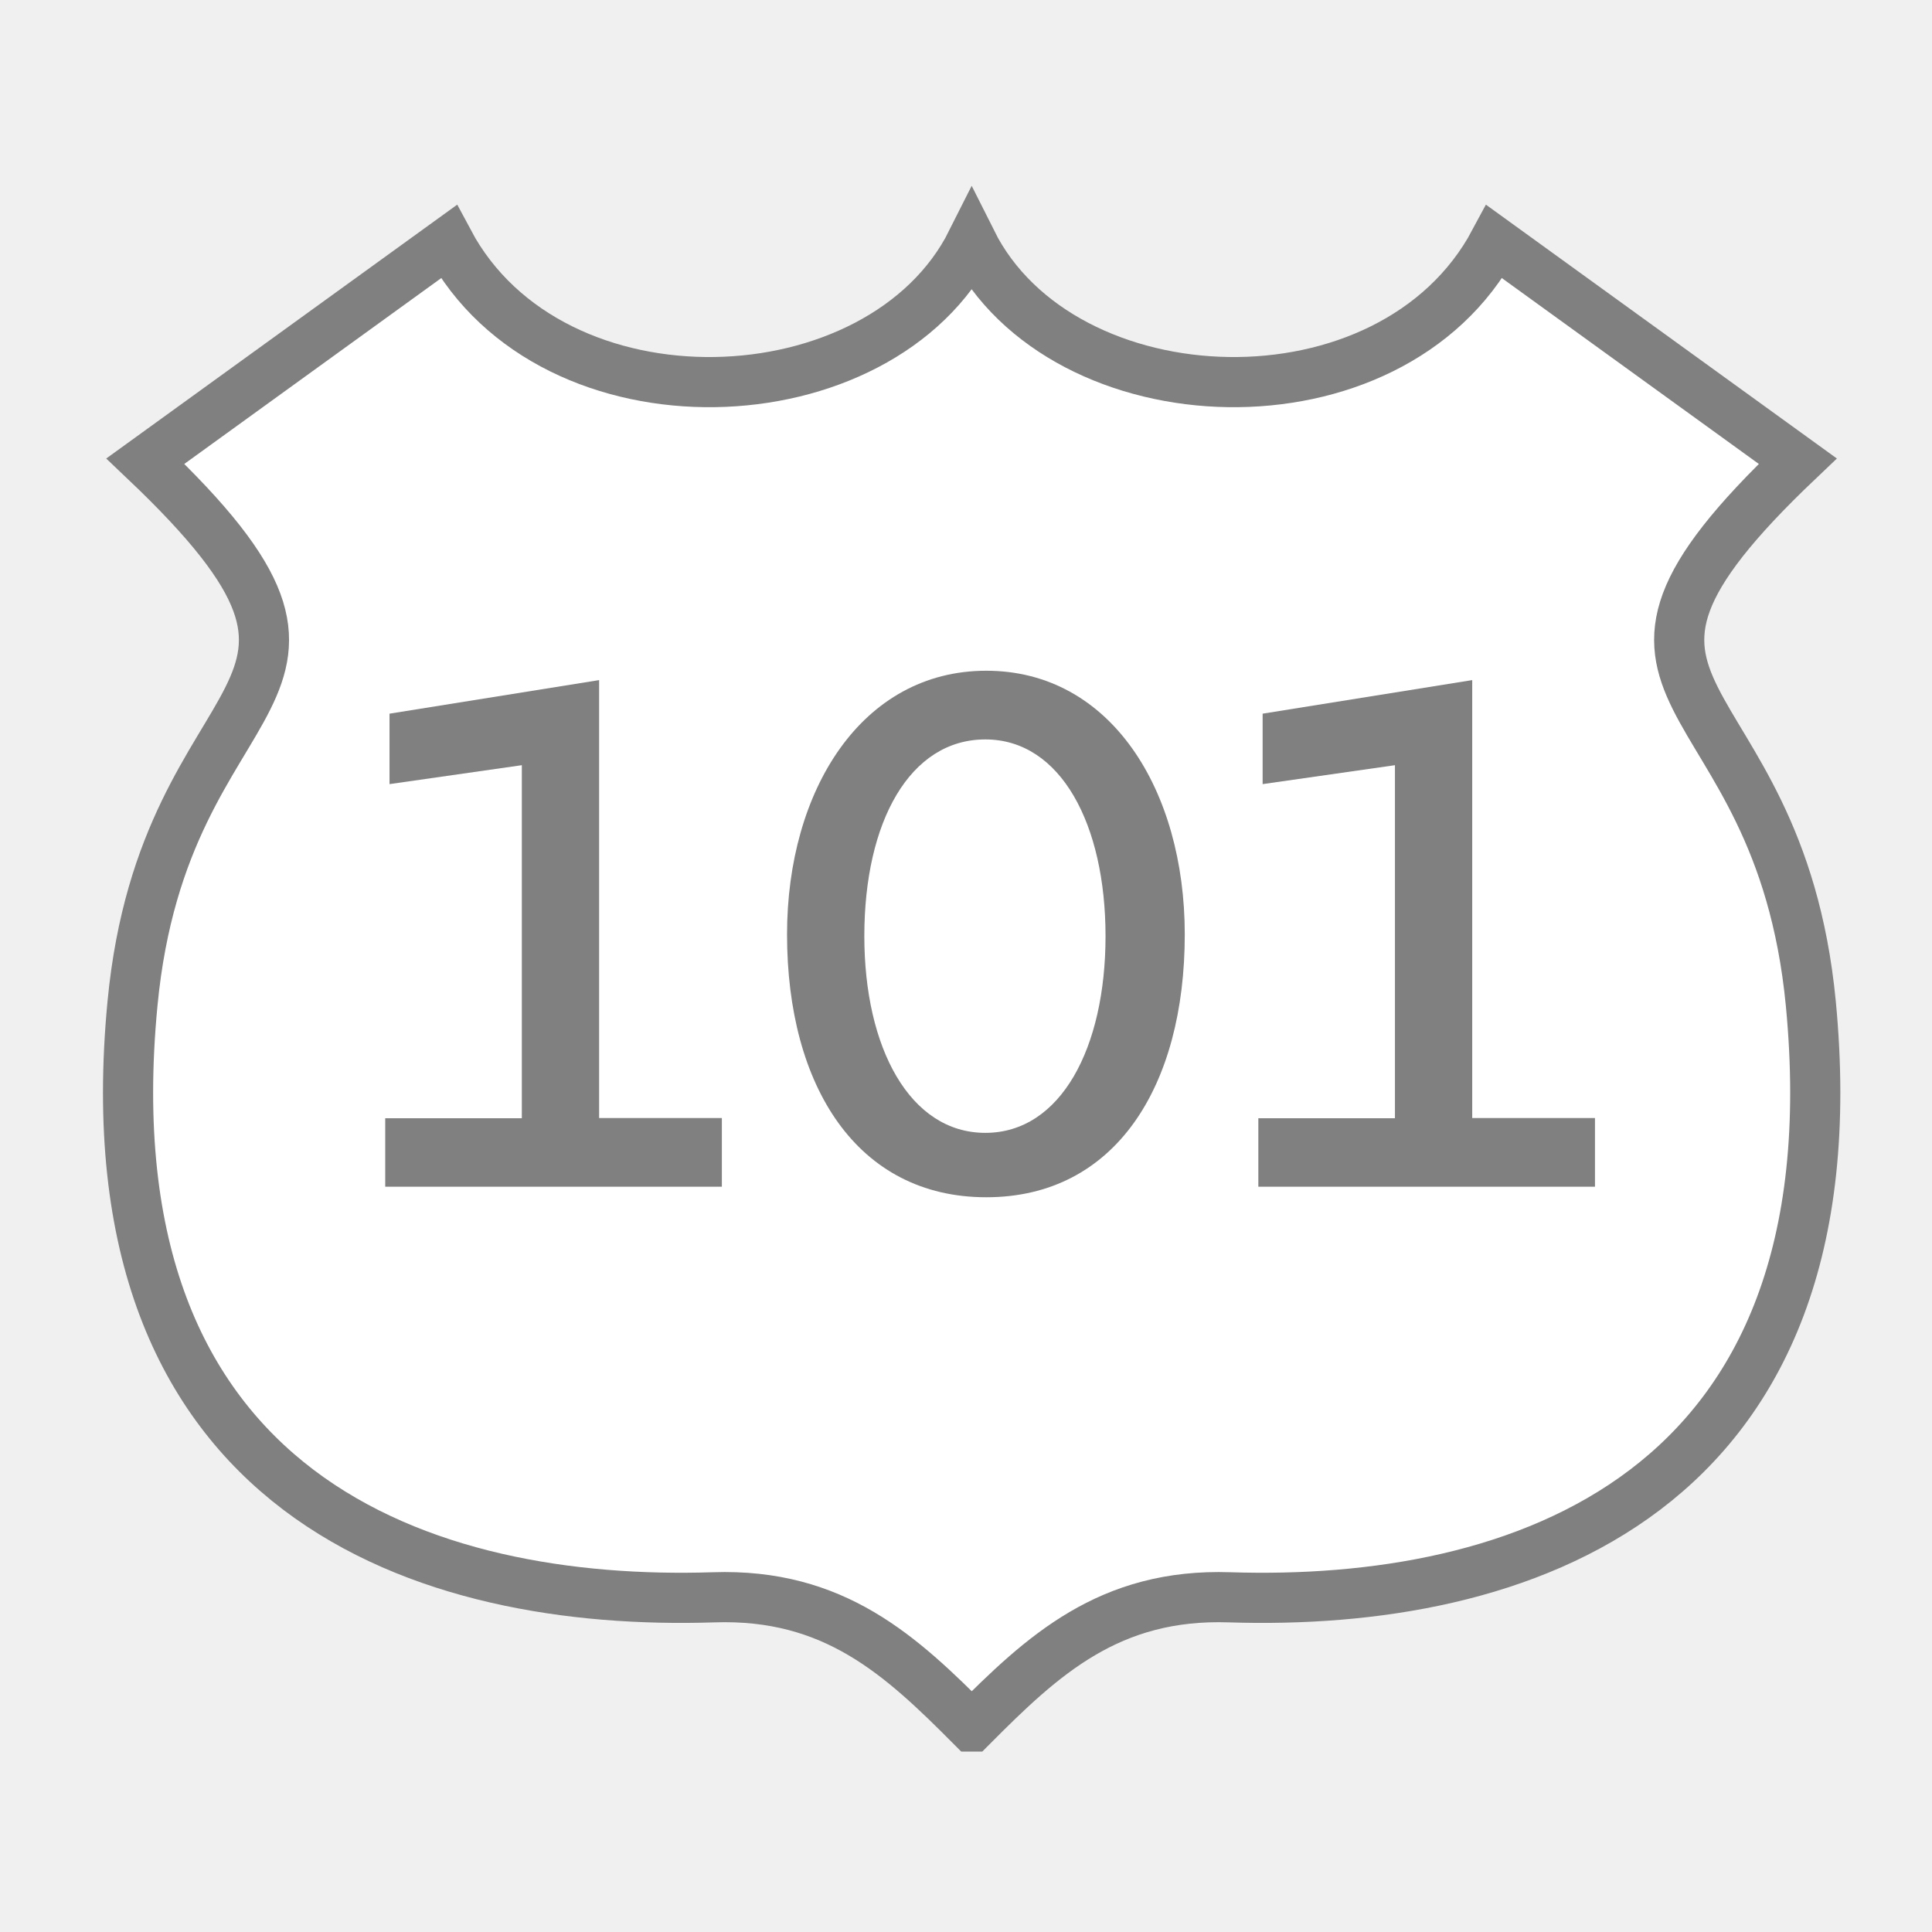
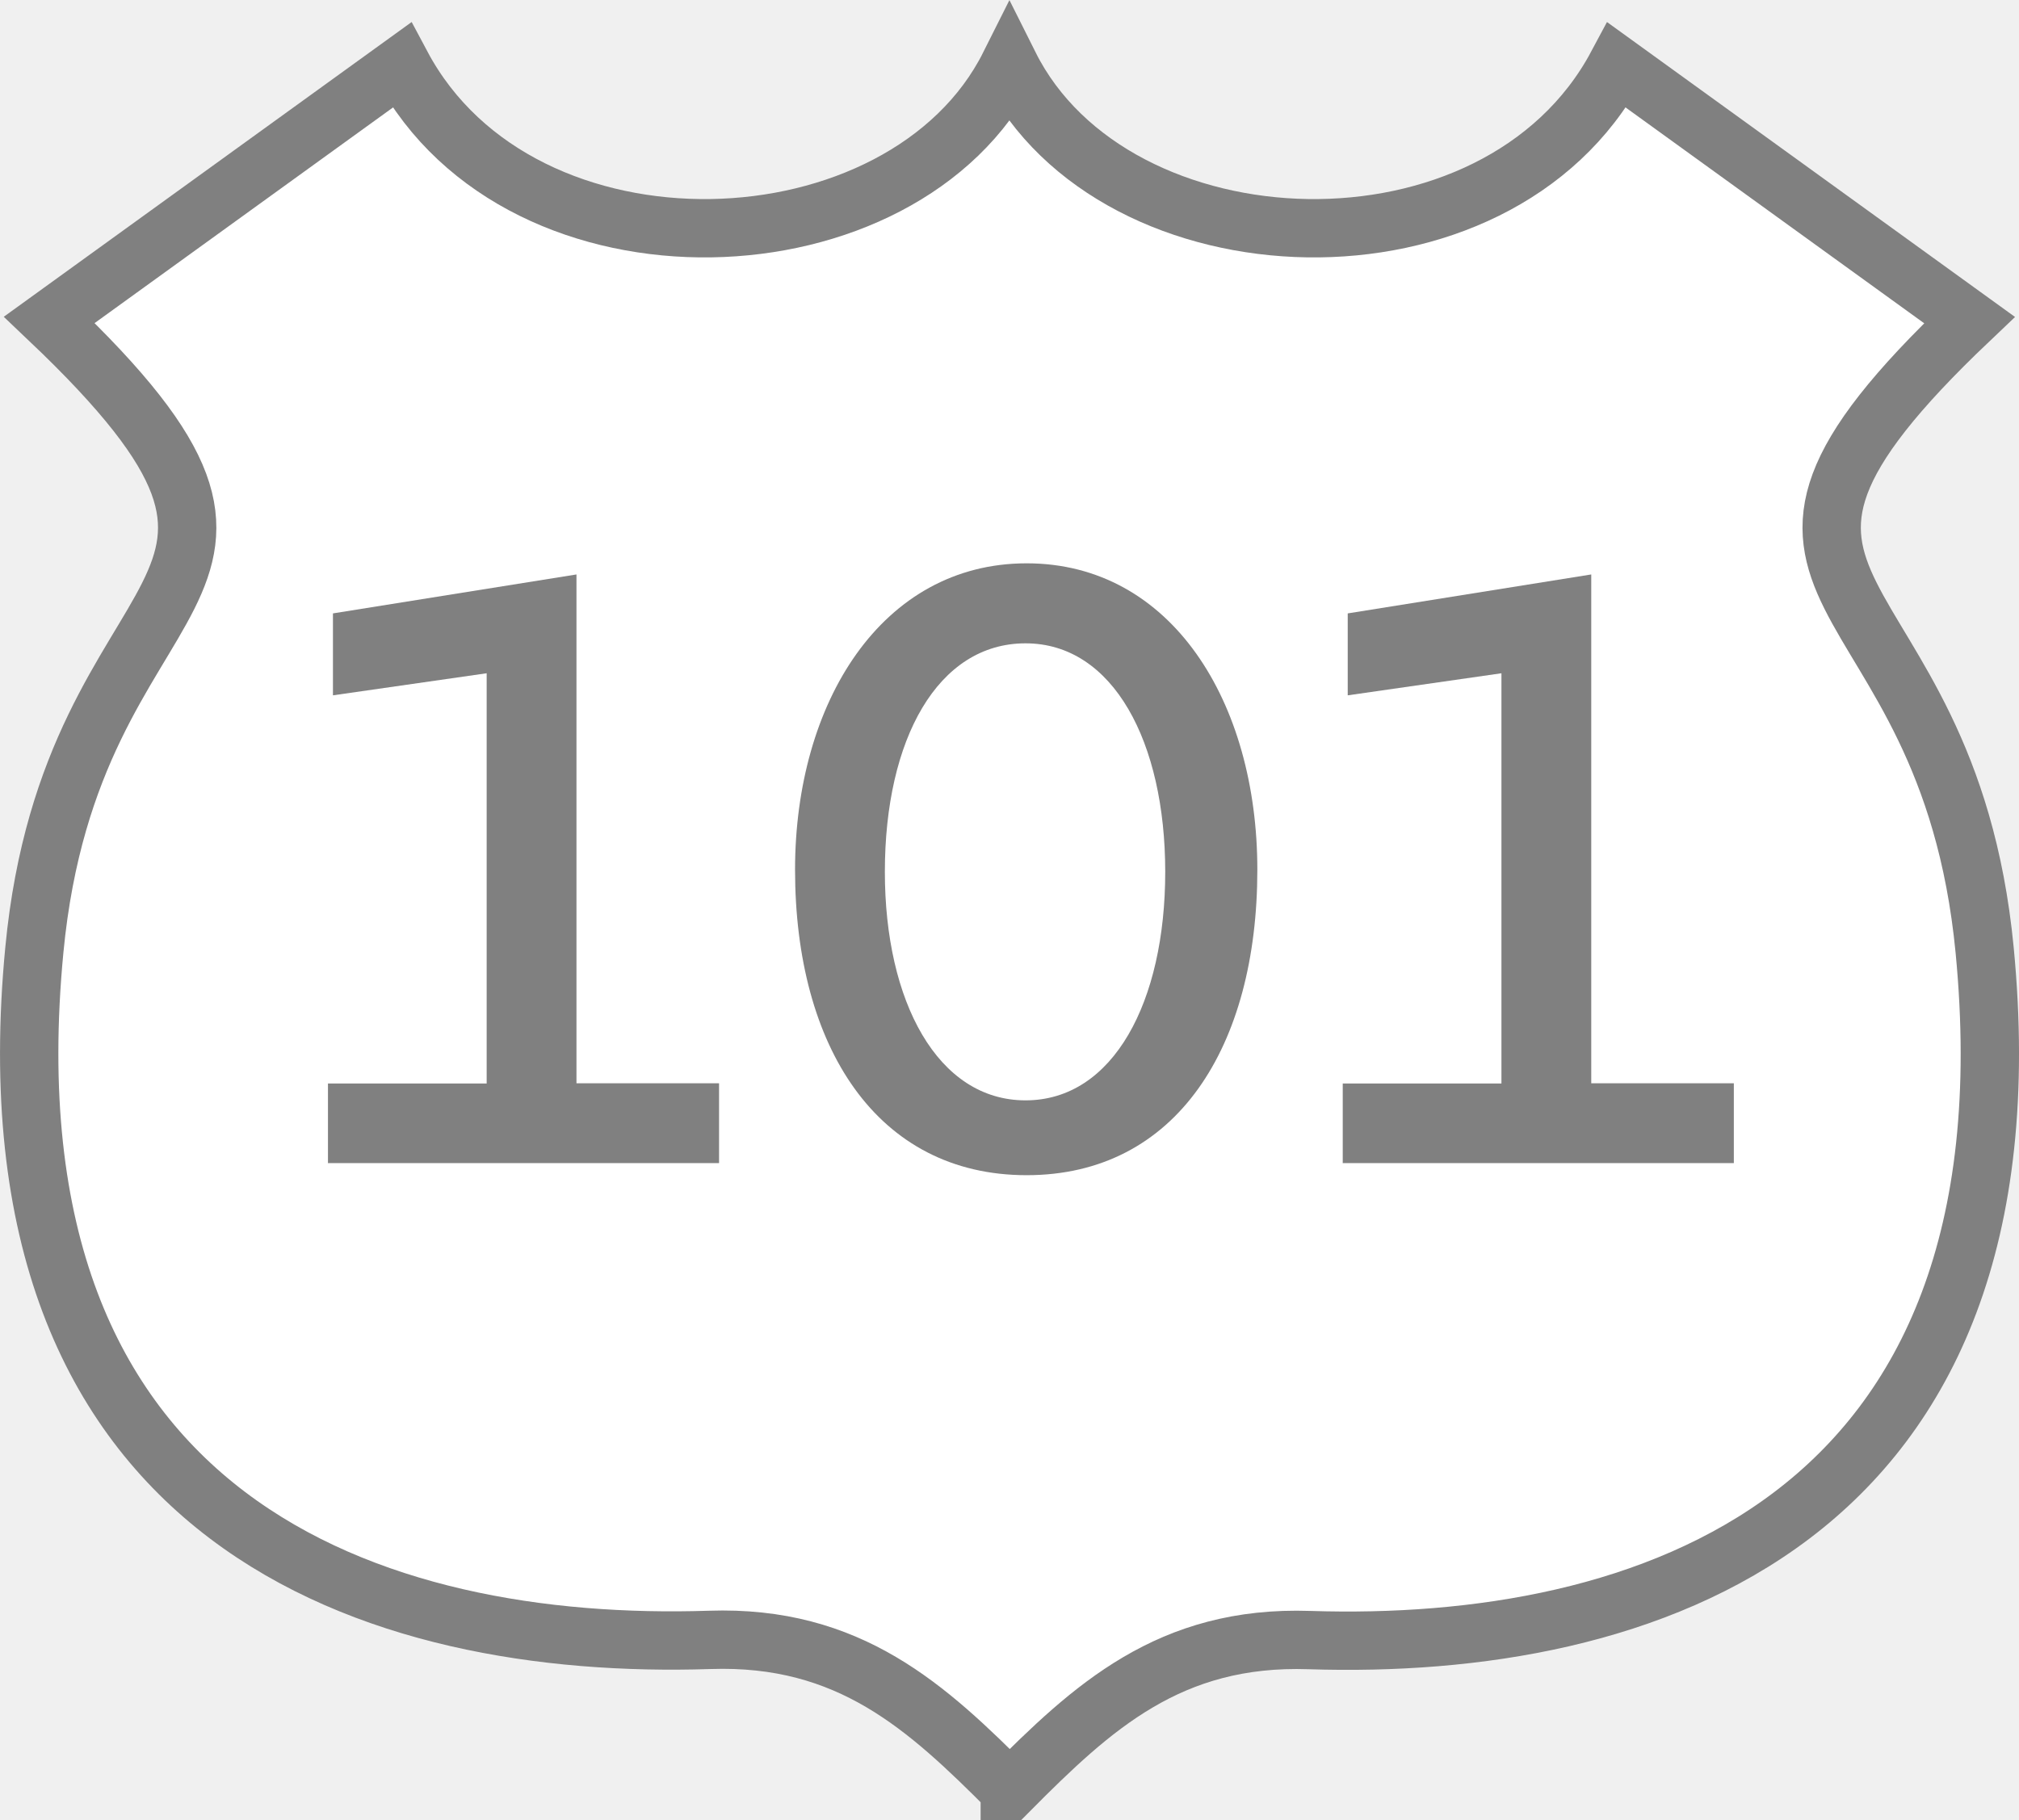
- <svg xmlns="http://www.w3.org/2000/svg" id="Layer_1" version="1.1" viewBox="0 0 99 99">
-   <path d="M49.8,88.47c3.63-3.65,7.04-6.83,13.22-6.62,14.59.47,32.21-5.01,29.77-30.43-1.66-17.2-13.89-15.22-.67-27.79l-15.54-11.24c-5.3,9.92-22.16,9.25-26.79,0-4.64,9.25-21.51,9.92-26.8,0l-15.54,11.24c13.23,12.57.98,10.6-.66,27.79-2.44,25.41,15.19,30.9,29.77,30.43,6.18-.21,9.59,2.96,13.23,6.62Z" fill="#fff" stroke="gray" stroke-miterlimit="10" stroke-width="2.57" />
+ <svg xmlns="http://www.w3.org/2000/svg" id="Layer_1" version="1.1" viewBox="0 0 105.21 94.82">
+   <path d="M52.62,93.3c4.29-4.31,8.32-8.07,15.62-7.82,17.24.56,38.07-5.92,35.18-35.96-1.96-20.33-16.42-17.99-.79-32.84l-18.37-13.28c-6.26,11.72-26.19,10.93-31.66,0-5.48,10.93-25.42,11.72-31.67,0L2.57,16.67c15.64,14.86,1.16,12.53-.78,32.84-2.88,30.03,17.95,36.52,35.18,35.96,7.3-.25,11.33,3.5,15.64,7.82h.01Z" fill="#fff" stroke="gray" stroke-miterlimit="10" stroke-width="3.04" />
  <g>
-     <path d="M19.74,60.82v-3.52h7v-18.09l-6.78.97v-3.61l10.74-1.72v22.44h6.29v3.52h-17.25Z" fill="gray" />
-     <path d="M40.33,47.88c0-7.39,3.83-13.51,10.21-13.51s10.17,6.12,10.17,13.51c0,7.79-3.56,13.47-10.17,13.47s-10.21-5.68-10.21-13.47ZM44.29,47.97c0,5.72,2.33,10.08,6.2,10.08s6.16-4.36,6.16-10.08-2.29-10.08-6.16-10.08-6.2,4.22-6.2,10.08Z" fill="gray" />
-     <path d="M64.48,60.82v-3.52h7v-18.09l-6.78.97v-3.61l10.74-1.72v22.44h6.29v3.52h-17.25Z" fill="gray" />
+     <path d="M17.09,60.63v-4.16h8.27v-21.38l-8.01,1.15v-4.27l12.69-2.03v26.52h7.43v4.16h-20.39,0Z" fill="gray" />
+     <path d="M41.43,45.33c0-8.73,4.53-15.97,12.07-15.97s12.02,7.23,12.02,15.97c0,9.21-4.21,15.92-12.02,15.92s-12.07-6.71-12.07-15.92ZM46.11,45.44c0,6.76,2.75,11.91,7.33,11.91s7.28-5.15,7.28-11.91-2.71-11.91-7.28-11.91-7.33,4.99-7.33,11.91Z" fill="gray" />
+     <path d="M69.97,60.63v-4.16h8.27v-21.38l-8.01,1.15v-4.27l12.69-2.03v26.52h7.43v4.16h-20.39Z" fill="gray" />
  </g>
</svg>
